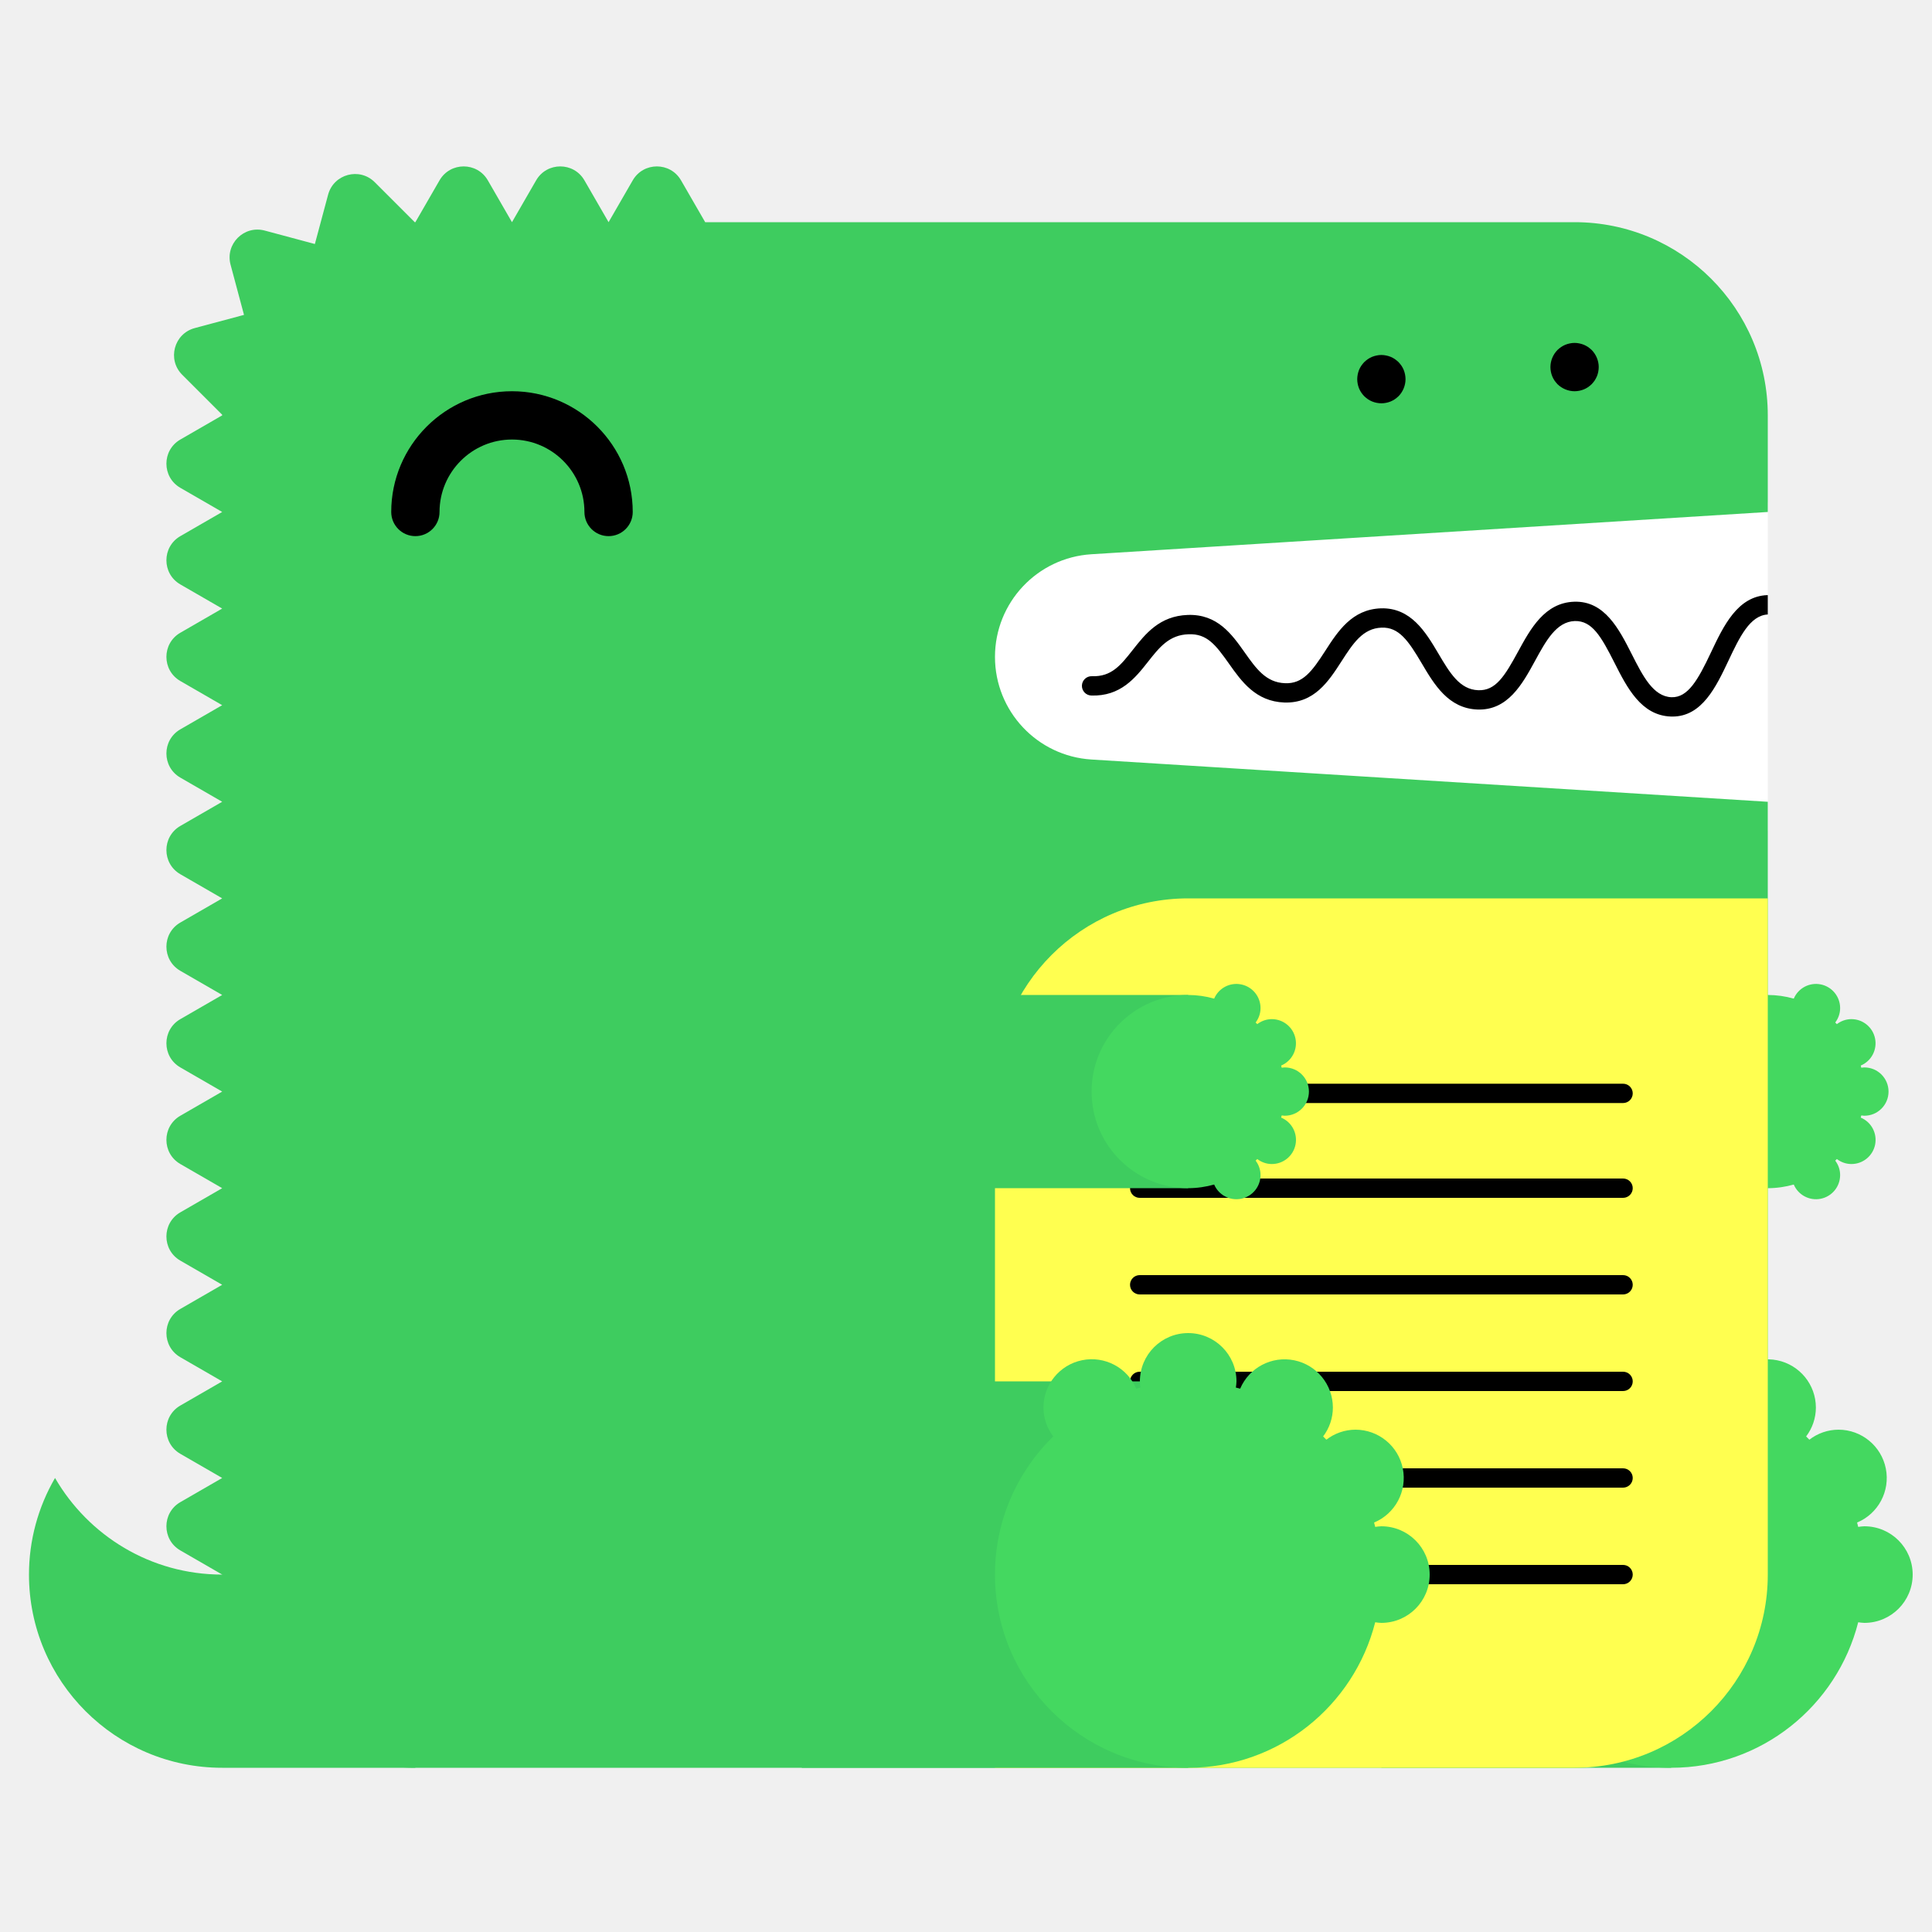
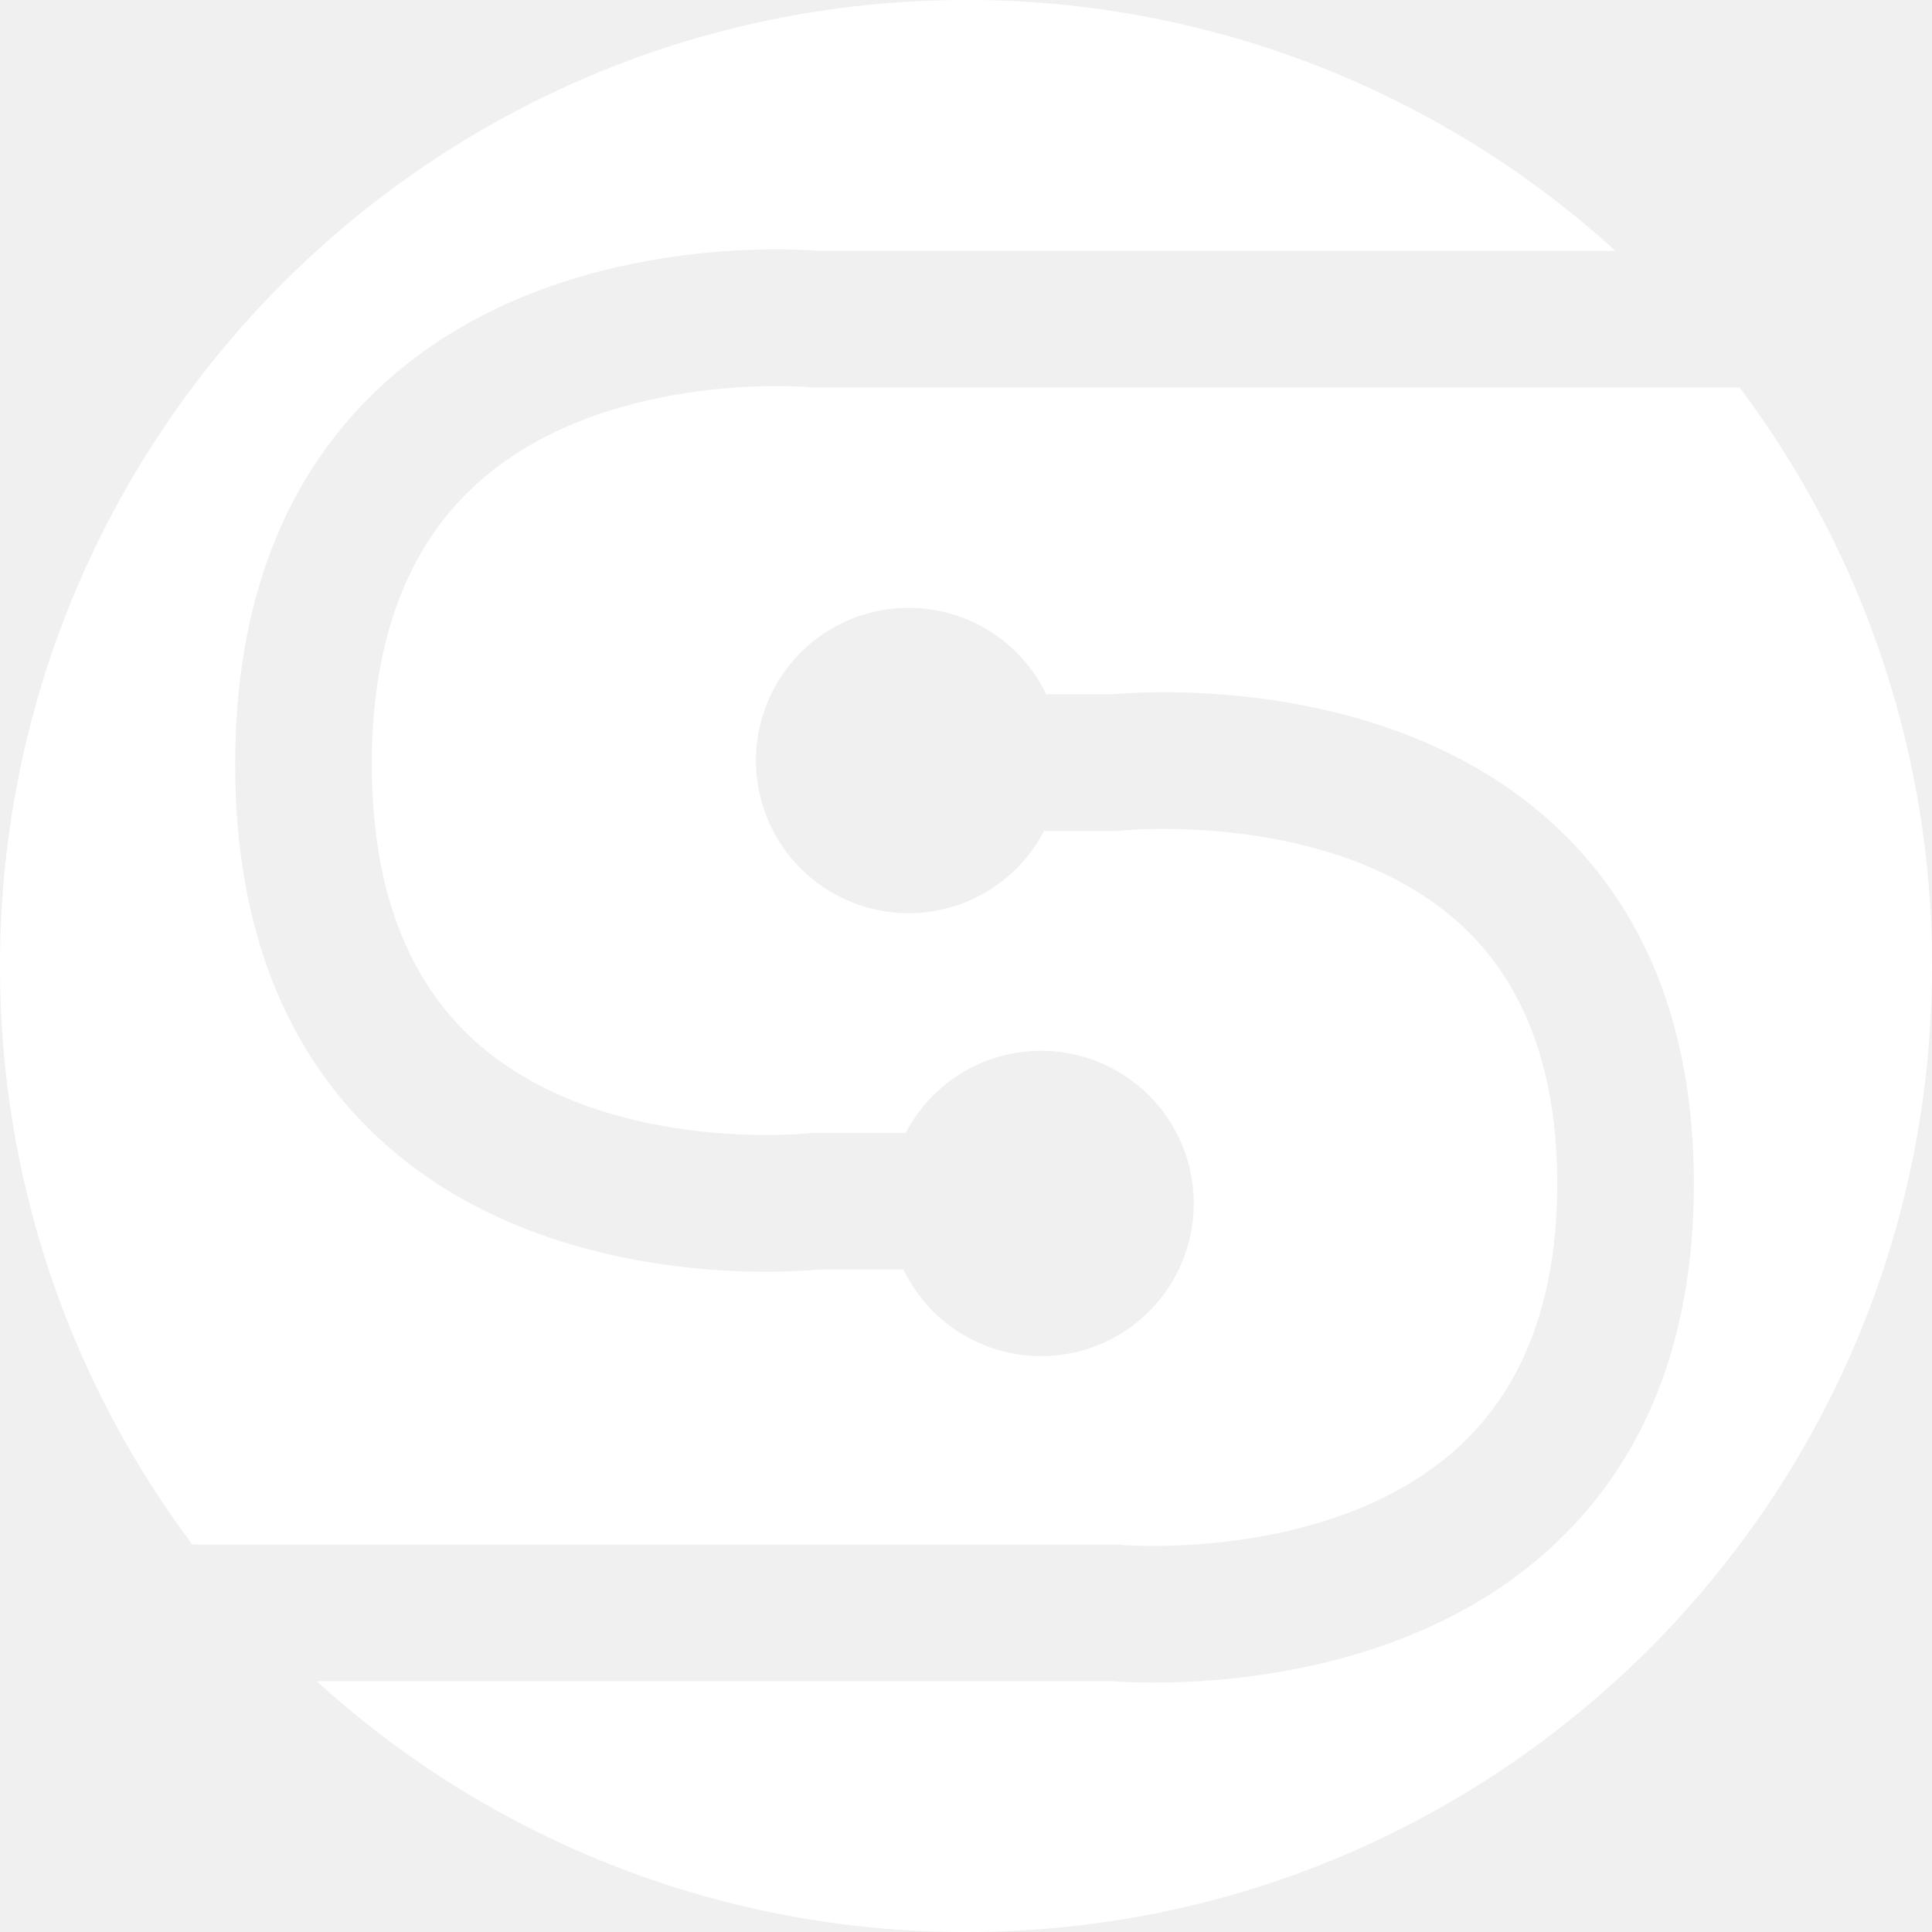
- <svg xmlns="http://www.w3.org/2000/svg" width="200" height="200" viewBox="0 0 200 200">
-   <g fill="none" fill-rule="evenodd">
-     <path fill="#FFF" d="M99 52h84v34H99z" />
-     <path d="M23 163c-7.398 0-13.843-4.027-17.303-10A19.886 19.886 0 0 0 3 163c0 11.046 8.954 20 20 20h20v-20H23z" fill="#3ECC5F" />
-     <path d="M112.98 57.376L183 53V43c0-11.046-8.954-20-20-20H73l-2.5-4.33c-1.112-1.925-3.889-1.925-5 0L63 23l-2.5-4.33c-1.111-1.925-3.889-1.925-5 0L53 23l-2.5-4.33c-1.111-1.925-3.889-1.925-5 0L43 23c-.022 0-.042.003-.065.003l-4.142-4.141c-1.57-1.571-4.252-.853-4.828 1.294l-1.369 5.104-5.192-1.392c-2.148-.575-4.111 1.389-3.535 3.536l1.39 5.193-5.102 1.367c-2.148.576-2.867 3.259-1.296 4.83l4.142 4.142c0 .021-.003.042-.003.064l-4.33 2.5c-1.925 1.111-1.925 3.889 0 5L23 53l-4.33 2.5c-1.925 1.111-1.925 3.889 0 5L23 63l-4.33 2.5c-1.925 1.111-1.925 3.889 0 5L23 73l-4.33 2.5c-1.925 1.111-1.925 3.889 0 5L23 83l-4.33 2.5c-1.925 1.111-1.925 3.889 0 5L23 93l-4.33 2.5c-1.925 1.111-1.925 3.889 0 5L23 103l-4.33 2.5c-1.925 1.111-1.925 3.889 0 5L23 113l-4.33 2.5c-1.925 1.111-1.925 3.889 0 5L23 123l-4.33 2.5c-1.925 1.111-1.925 3.889 0 5L23 133l-4.33 2.5c-1.925 1.111-1.925 3.889 0 5L23 143l-4.33 2.5c-1.925 1.111-1.925 3.889 0 5L23 153l-4.33 2.5c-1.925 1.111-1.925 3.889 0 5L23 163c0 11.046 8.954 20 20 20h120c11.046 0 20-8.954 20-20V83l-70.02-4.376A10.645 10.645 0 0 1 103 68c0-5.621 4.37-10.273 9.98-10.624" fill="#3ECC5F" />
-     <path fill="#3ECC5F" d="M143 183h30v-40h-30z" />
-     <path d="M193 158c-.219 0-.428.037-.639.064-.038-.15-.074-.301-.116-.451A5 5 0 0 0 190.32 148a4.96 4.96 0 0 0-3.016 1.036 26.531 26.531 0 0 0-.335-.336 4.955 4.955 0 0 0 1.011-2.987 5 5 0 0 0-9.599-1.959c-.148-.042-.297-.077-.445-.115.027-.211.064-.42.064-.639a5 5 0 0 0-5-5 5 5 0 0 0-5 5c0 .219.037.428.064.639-.148.038-.297.073-.445.115a4.998 4.998 0 0 0-9.599 1.959c0 1.125.384 2.151 1.011 2.987-3.717 3.632-6.031 8.693-6.031 14.3 0 11.046 8.954 20 20 20 9.339 0 17.16-6.41 19.361-15.064.211.027.42.064.639.064a5 5 0 0 0 5-5 5 5 0 0 0-5-5" fill="#44D860" />
-     <path fill="#3ECC5F" d="M153 123h30v-20h-30z" />
-     <path d="M193 115.5a2.5 2.5 0 1 0 0-5c-.109 0-.214.019-.319.032-.02-.075-.037-.15-.058-.225a2.501 2.501 0 0 0-.963-4.807c-.569 0-1.088.197-1.508.518a6.653 6.653 0 0 0-.168-.168c.314-.417.506-.931.506-1.494a2.5 2.5 0 0 0-4.8-.979A9.987 9.987 0 0 0 183 103c-5.522 0-10 4.478-10 10s4.478 10 10 10c.934 0 1.833-.138 2.69-.377a2.5 2.5 0 0 0 4.8-.979c0-.563-.192-1.077-.506-1.494.057-.055.113-.111.168-.168.42.321.939.518 1.508.518a2.5 2.5 0 0 0 .963-4.807c.021-.074.038-.15.058-.225.105.013.21.032.319.032" fill="#44D860" />
-     <path d="M63 55.5a2.5 2.5 0 0 1-2.5-2.5c0-4.136-3.364-7.5-7.5-7.5s-7.5 3.364-7.5 7.5a2.5 2.5 0 1 1-5 0c0-6.893 5.607-12.5 12.5-12.5S65.5 46.107 65.5 53a2.5 2.5 0 0 1-2.5 2.5" fill="#000" />
-     <path d="M103 183h60c11.046 0 20-8.954 20-20V93h-60c-11.046 0-20 8.954-20 20v70z" fill="#FFFF50" />
-     <path d="M168.02 124h-50.04a1 1 0 1 1 0-2h50.04a1 1 0 1 1 0 2m0 20h-50.04a1 1 0 1 1 0-2h50.04a1 1 0 1 1 0 2m0 20h-50.04a1 1 0 1 1 0-2h50.04a1 1 0 1 1 0 2m0-49.814h-50.04a1 1 0 1 1 0-2h50.04a1 1 0 1 1 0 2m0 19.814h-50.04a1 1 0 1 1 0-2h50.04a1 1 0 1 1 0 2m0 20h-50.04a1 1 0 1 1 0-2h50.04a1 1 0 1 1 0 2M183 61.611c-.012 0-.022-.006-.034-.005-3.09.105-4.552 3.196-5.842 5.923-1.346 2.85-2.387 4.703-4.093 4.647-1.889-.068-2.969-2.202-4.113-4.46-1.314-2.594-2.814-5.536-5.963-5.426-3.046.104-4.513 2.794-5.807 5.167-1.377 2.528-2.314 4.065-4.121 3.994-1.927-.07-2.951-1.805-4.136-3.813-1.321-2.236-2.848-4.75-5.936-4.664-2.994.103-4.465 2.385-5.763 4.4-1.373 2.13-2.335 3.428-4.165 3.351-1.973-.07-2.992-1.51-4.171-3.177-1.324-1.873-2.816-3.993-5.895-3.89-2.928.1-4.399 1.97-5.696 3.618-1.232 1.564-2.194 2.802-4.229 2.724a1 1 0 0 0-.072 2c3.017.101 4.545-1.8 5.872-3.487 1.177-1.496 2.193-2.787 4.193-2.855 1.926-.082 2.829 1.115 4.195 3.045 1.297 1.834 2.769 3.914 5.731 4.021 3.103.104 4.596-2.215 5.918-4.267 1.182-1.834 2.202-3.417 4.15-3.484 1.793-.067 2.769 1.35 4.145 3.681 1.297 2.197 2.766 4.686 5.787 4.796 3.125.108 4.634-2.62 5.949-5.035 1.139-2.088 2.214-4.06 4.119-4.126 1.793-.042 2.728 1.595 4.111 4.33 1.292 2.553 2.757 5.445 5.825 5.556l.169.003c3.064 0 4.518-3.075 5.805-5.794 1.139-2.41 2.217-4.68 4.067-4.773v-2z" fill="#000" />
-     <path fill="#3ECC5F" d="M83 183h40v-40H83z" />
-     <path d="M143 158c-.219 0-.428.037-.639.064-.038-.15-.074-.301-.116-.451A5 5 0 0 0 140.32 148a4.96 4.96 0 0 0-3.016 1.036 26.531 26.531 0 0 0-.335-.336 4.955 4.955 0 0 0 1.011-2.987 5 5 0 0 0-9.599-1.959c-.148-.042-.297-.077-.445-.115.027-.211.064-.42.064-.639a5 5 0 0 0-5-5 5 5 0 0 0-5 5c0 .219.037.428.064.639-.148.038-.297.073-.445.115a4.998 4.998 0 0 0-9.599 1.959c0 1.125.384 2.151 1.011 2.987-3.717 3.632-6.031 8.693-6.031 14.3 0 11.046 8.954 20 20 20 9.339 0 17.16-6.41 19.361-15.064.211.027.42.064.639.064a5 5 0 0 0 5-5 5 5 0 0 0-5-5" fill="#44D860" />
-     <path fill="#3ECC5F" d="M83 123h40v-20H83z" />
-     <path d="M133 115.5a2.5 2.5 0 1 0 0-5c-.109 0-.214.019-.319.032-.02-.075-.037-.15-.058-.225a2.501 2.501 0 0 0-.963-4.807c-.569 0-1.088.197-1.508.518a6.653 6.653 0 0 0-.168-.168c.314-.417.506-.931.506-1.494a2.5 2.5 0 0 0-4.8-.979A9.987 9.987 0 0 0 123 103c-5.522 0-10 4.478-10 10s4.478 10 10 10c.934 0 1.833-.138 2.69-.377a2.5 2.5 0 0 0 4.8-.979c0-.563-.192-1.077-.506-1.494.057-.055.113-.111.168-.168.42.321.939.518 1.508.518a2.5 2.5 0 0 0 .963-4.807c.021-.074.038-.15.058-.225.105.013.21.032.319.032" fill="#44D860" />
-     <path d="M143 41.75c-.16 0-.33-.02-.49-.05a2.52 2.52 0 0 1-.47-.14c-.15-.06-.29-.14-.431-.23-.13-.09-.259-.2-.38-.31-.109-.12-.219-.24-.309-.38s-.17-.28-.231-.43a2.619 2.619 0 0 1-.189-.96c0-.16.02-.33.05-.49.03-.16.08-.31.139-.47.061-.15.141-.29.231-.43.09-.13.2-.26.309-.38.121-.11.25-.22.38-.31.141-.09.281-.17.431-.23.149-.06.31-.11.47-.14.32-.07.65-.07.98 0 .159.03.32.08.47.14.149.06.29.14.43.23.13.09.259.2.38.31.11.12.22.25.31.38.09.14.17.28.23.43.06.16.11.31.14.47.029.16.05.33.05.49 0 .66-.271 1.31-.73 1.77-.121.11-.25.22-.38.31-.14.09-.281.17-.43.23a2.565 2.565 0 0 1-.96.19m20-1.25c-.66 0-1.3-.27-1.771-.73a3.802 3.802 0 0 1-.309-.38c-.09-.14-.17-.28-.231-.43a2.619 2.619 0 0 1-.189-.96c0-.66.27-1.3.729-1.77.121-.11.25-.22.38-.31.141-.09.281-.17.431-.23.149-.06.31-.11.47-.14.32-.07.66-.07.98 0 .159.03.32.08.47.14.149.06.29.14.43.23.13.09.259.2.38.31.459.47.73 1.11.73 1.77 0 .16-.021.33-.05.49-.03.16-.08.32-.14.47-.07.15-.14.29-.23.43-.09.13-.2.26-.31.38-.121.11-.25.22-.38.31-.14.09-.281.17-.43.23a2.565 2.565 0 0 1-.96.19" fill="#000" />
-   </g>
+ <svg xmlns="http://www.w3.org/2000/svg" data-name="Layer 1" viewBox="0 0 719.403 719.405" version="1.1" id="svg4" width="719.403" height="719.405">
+   <defs id="defs8" />
+   <path d="M 647.788,144.283 H 302.187 l -1.25,-0.124 c -0.693,-0.066 -76.633,-6.618 -123.705,36.259 -25.734,23.44 -38.783,58.485 -38.783,104.163 0,45.548 12.97,80.274 38.549,103.207 46.927,42.074 122.85,34.311 123.61,34.234 l 1.379,-0.151 1.455,-0.008 h 33.8 a 56.85,56.85 0 1 1 -0.82,50.878 h -31.705 c -3.056,0.285 -9.956,0.806 -19.503,0.806 -32.382,0 -95.226,-6.002 -141.87,-47.6 -37.008,-33.005 -55.773,-80.567 -55.773,-141.366 0,-60.773 18.746,-108.57 55.717,-142.065 C 203.866,87.633 291.854,92.393 304.532,93.405 H 601.513 A 358.39,358.39 0 0 0 359.7,3.6323879e-4 C 161.044,3.6323879e-4 4.4321105e-4,161.044 4.4321105e-4,359.702 A 358.102,358.102 0 0 0 71.63,575.14 H 416.428 l 1.206,0.116 c 0.714,0.063 78.406,6.547 125.353,-36.344 24.465,-22.35 36.87,-55.353 36.87,-98.09 0,-42.615 -12.33,-75.316 -36.649,-97.198 -46.802,-42.114 -124.475,-34.445 -125.253,-34.358 l -1.335,0.141 -1.405,0.007 H 388.781 a 56.85,56.85 0 1 1 0.791,-50.879 h 24.407 c 13.364,-1.212 102.649,-6.999 162.976,47.013 35.686,31.95 53.78,77.462 53.78,135.275 0,57.783 -18.074,103.512 -53.722,135.917 -48.597,44.177 -116.05,49.807 -147.258,49.808 -7.65,0 -13.116,-0.338 -15.6,-0.53 H 117.912 a 358.389,358.389 0 0 0 241.79,93.386 c 198.657,0 359.7,-161.045 359.7,-359.702 a 358.102,358.102 0 0 0 -71.615,-215.419 z" fill="#ffffff" id="path2" style="stroke-width:1" />
</svg>
